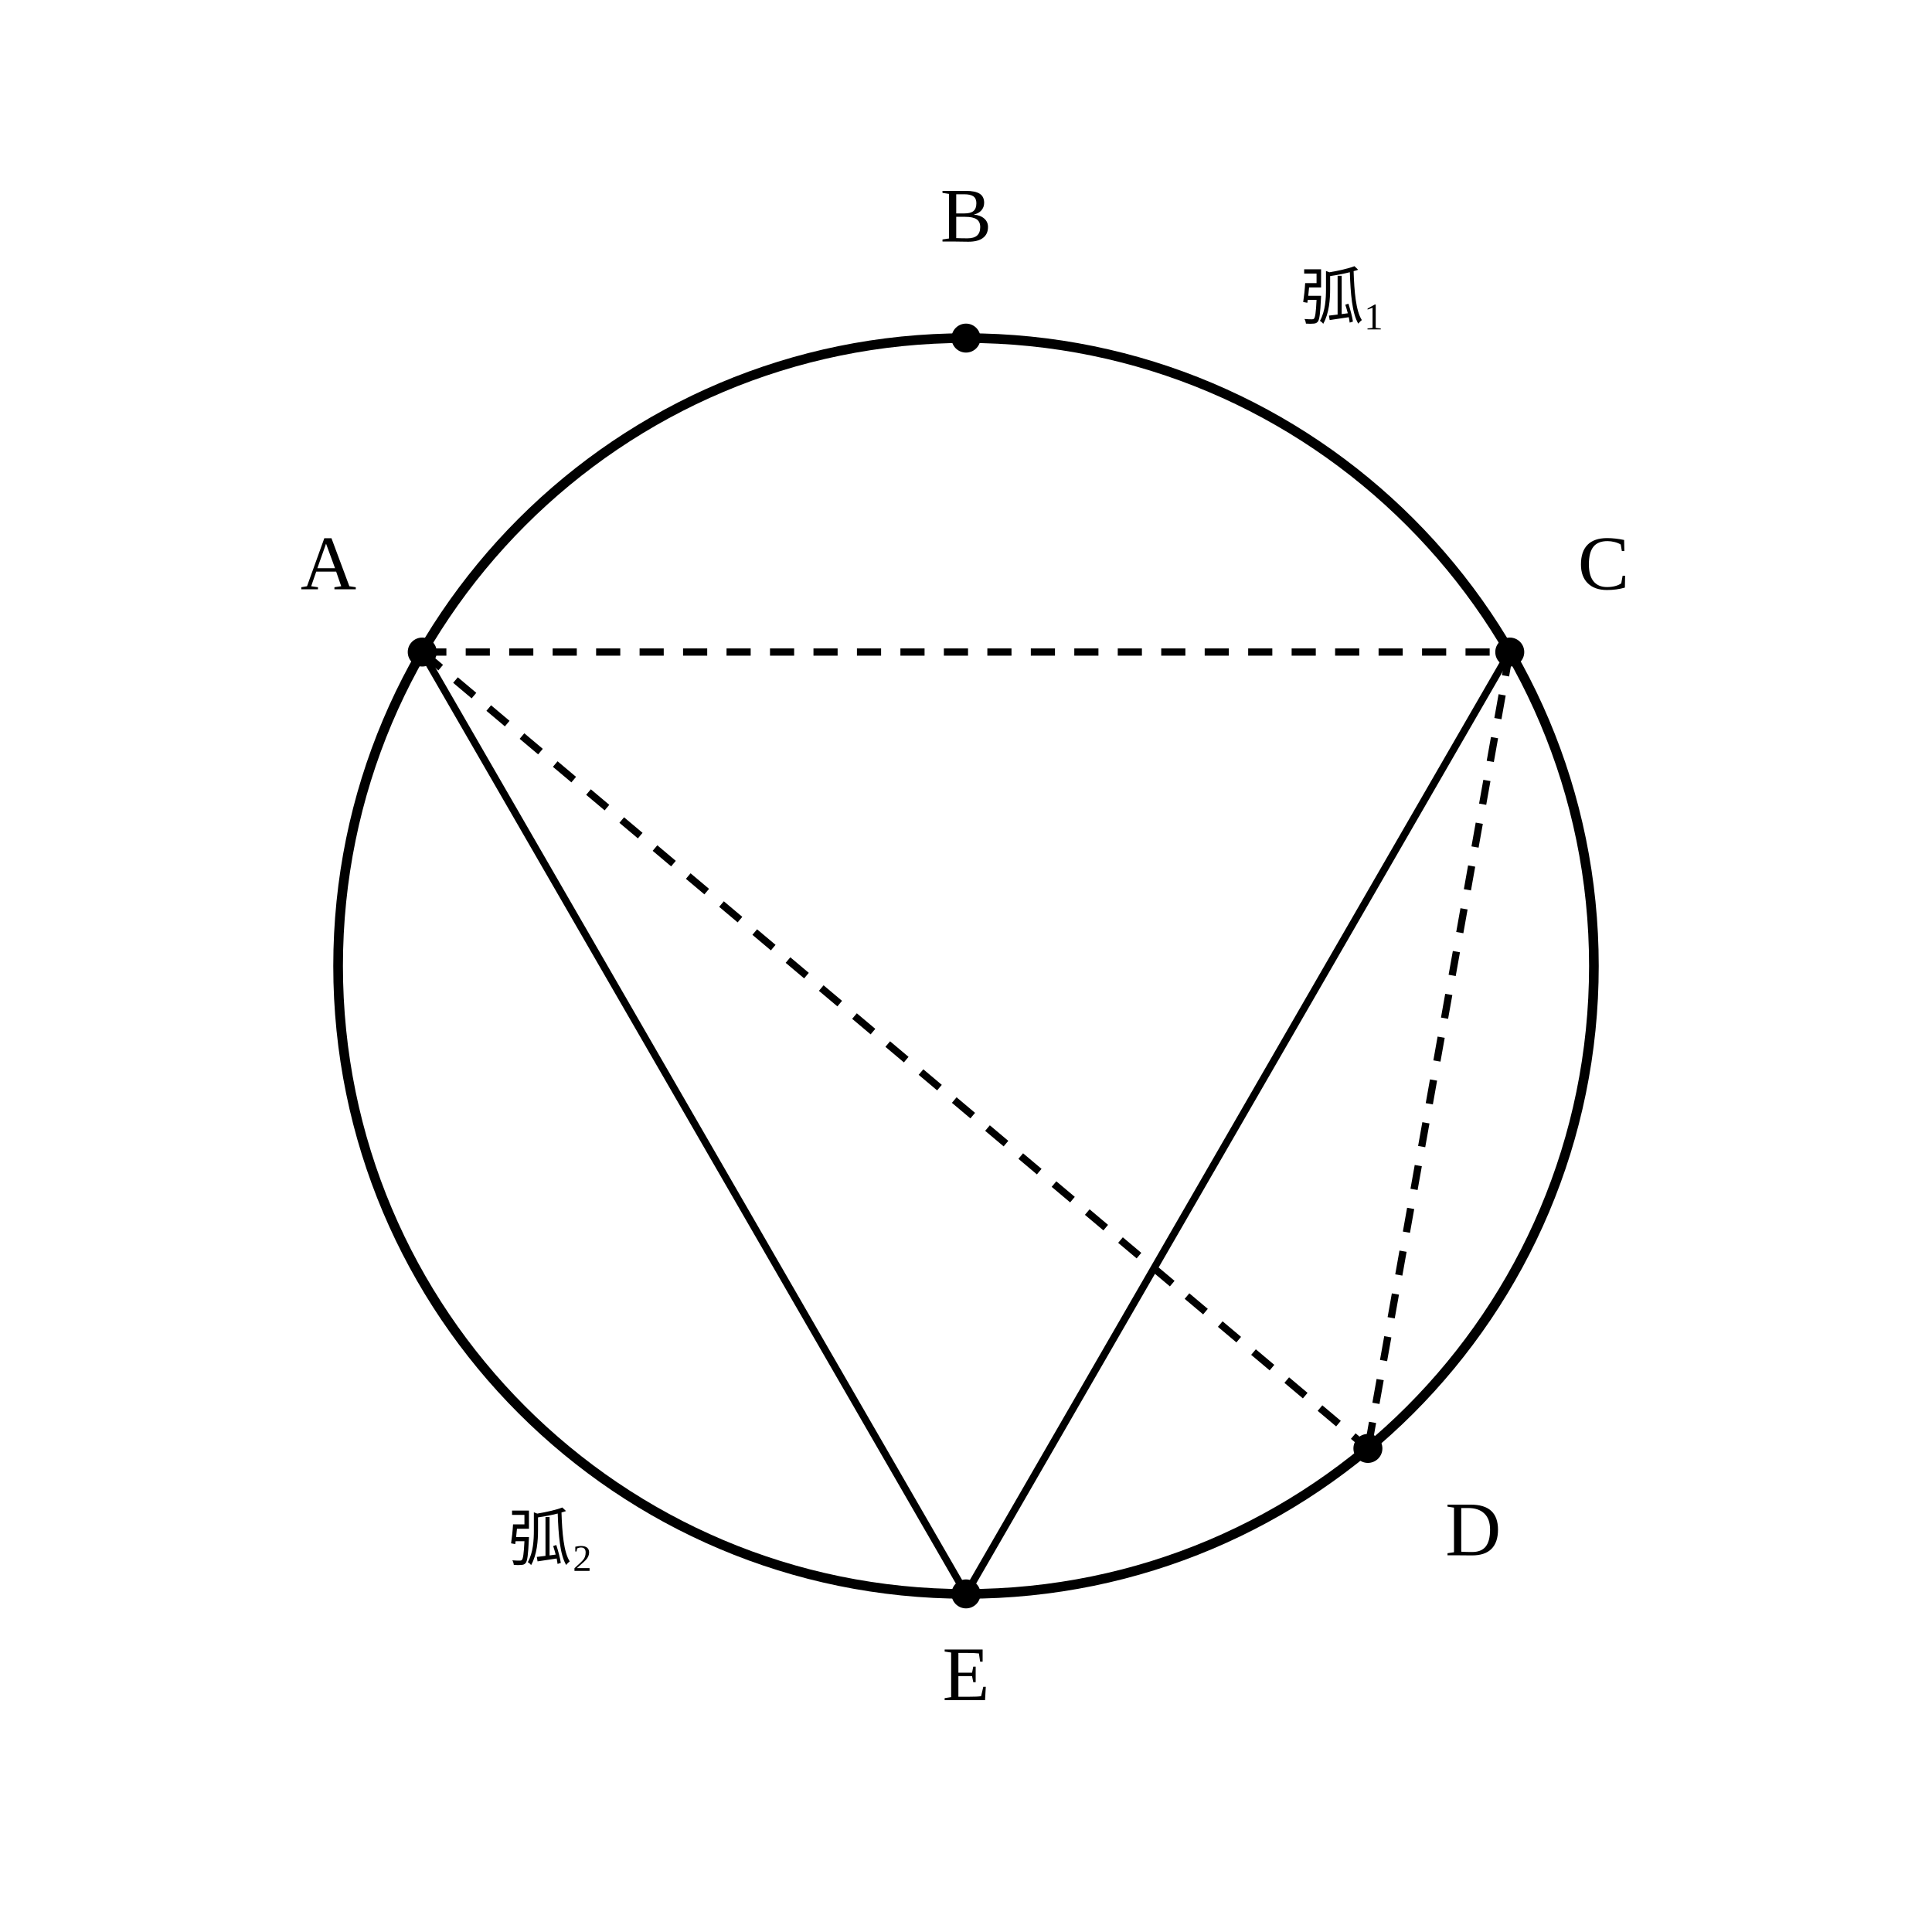
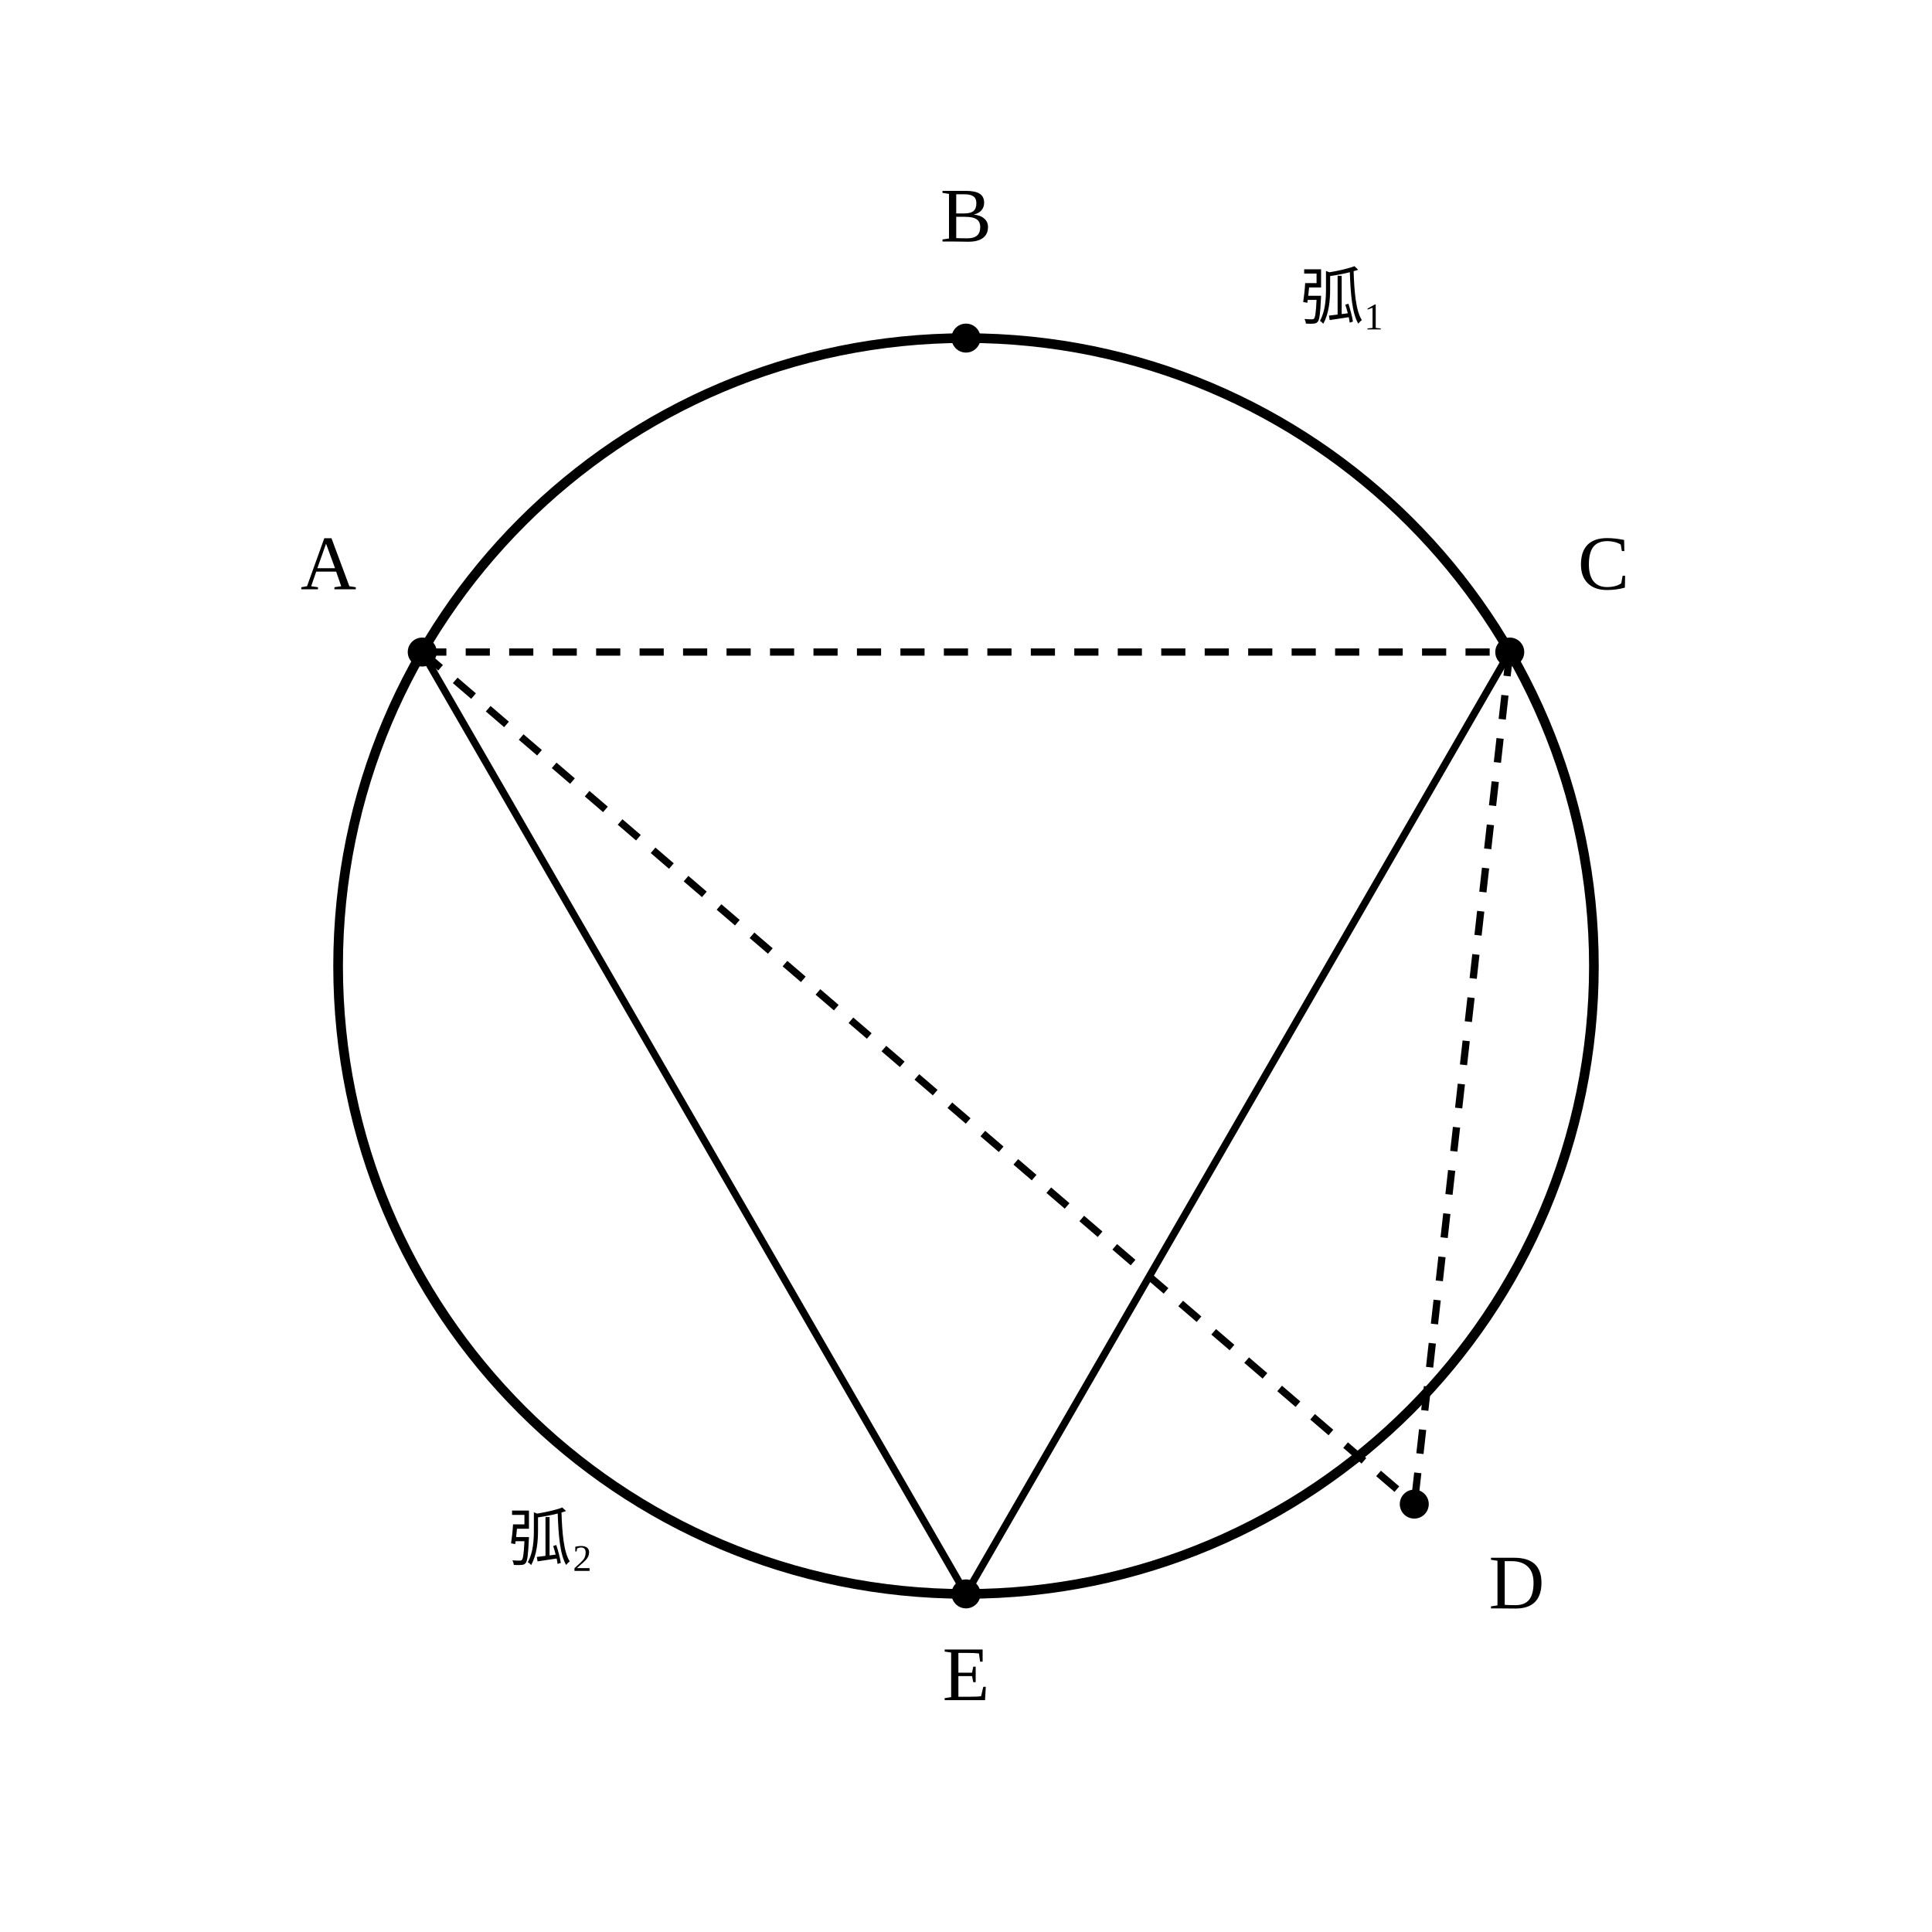
<svg xmlns="http://www.w3.org/2000/svg" viewBox="0 0 400 400" role="img" aria-label="円Γと弦ACによって分けられる弧₁(Bを含む)・弧₂(Bを含まない)、弧₂上の点E、弧₂と直線ACに関して同じ側にある点Dの位置関係を示す図">
  <circle cx="200" cy="200" r="130" fill="none" stroke="currentColor" stroke-width="2" />
  <line x1="87.42" y1="135" x2="312.58" y2="135" stroke="currentColor" stroke-width="1.5" stroke-dasharray="5 4" />
  <line x1="87.42" y1="135" x2="200" y2="330" stroke="currentColor" stroke-width="1.5" />
  <line x1="312.58" y1="135" x2="200" y2="330" stroke="currentColor" stroke-width="1.5" />
-   <line x1="87.42" y1="135" x2="283.21" y2="299.88" stroke="currentColor" stroke-width="1.5" stroke-dasharray="5 4" />
-   <line x1="312.58" y1="135" x2="283.21" y2="299.88" stroke="currentColor" stroke-width="1.5" stroke-dasharray="5 4" />
+   <line x1="87.42" y1="135" x2="292.81" y2="311.41" stroke="currentColor" stroke-width="1.5" stroke-dasharray="5 4" />
+   <line x1="312.58" y1="135" x2="292.81" y2="311.41" stroke="currentColor" stroke-width="1.5" stroke-dasharray="5 4" />
  <circle cx="87.42" cy="135" r="3" fill="currentColor" />
  <circle cx="200" cy="70" r="3" fill="currentColor" />
  <circle cx="312.58" cy="135" r="3" fill="currentColor" />
-   <circle cx="283.21" cy="299.88" r="3" fill="currentColor" />
+   <circle cx="292.81" cy="311.41" r="3" fill="currentColor" />
  <circle cx="200" cy="330" r="3" fill="currentColor" />
  <text x="68" y="122" font-size="16" text-anchor="middle" fill="currentColor">A</text>
  <text x="200" y="50" font-size="16" text-anchor="middle" fill="currentColor">B</text>
  <text x="332" y="122" font-size="16" text-anchor="middle" fill="currentColor">C</text>
-   <text x="305" y="322" font-size="16" text-anchor="middle" fill="currentColor">D</text>
+   <text x="314" y="333" font-size="16" text-anchor="middle" fill="currentColor">D</text>
  <text x="200" y="352" font-size="16" text-anchor="middle" fill="currentColor">E</text>
  <text x="278" y="66" font-size="13" text-anchor="middle" fill="currentColor">弧₁</text>
  <text x="114" y="323" font-size="13" text-anchor="middle" fill="currentColor">弧₂</text>
</svg>
